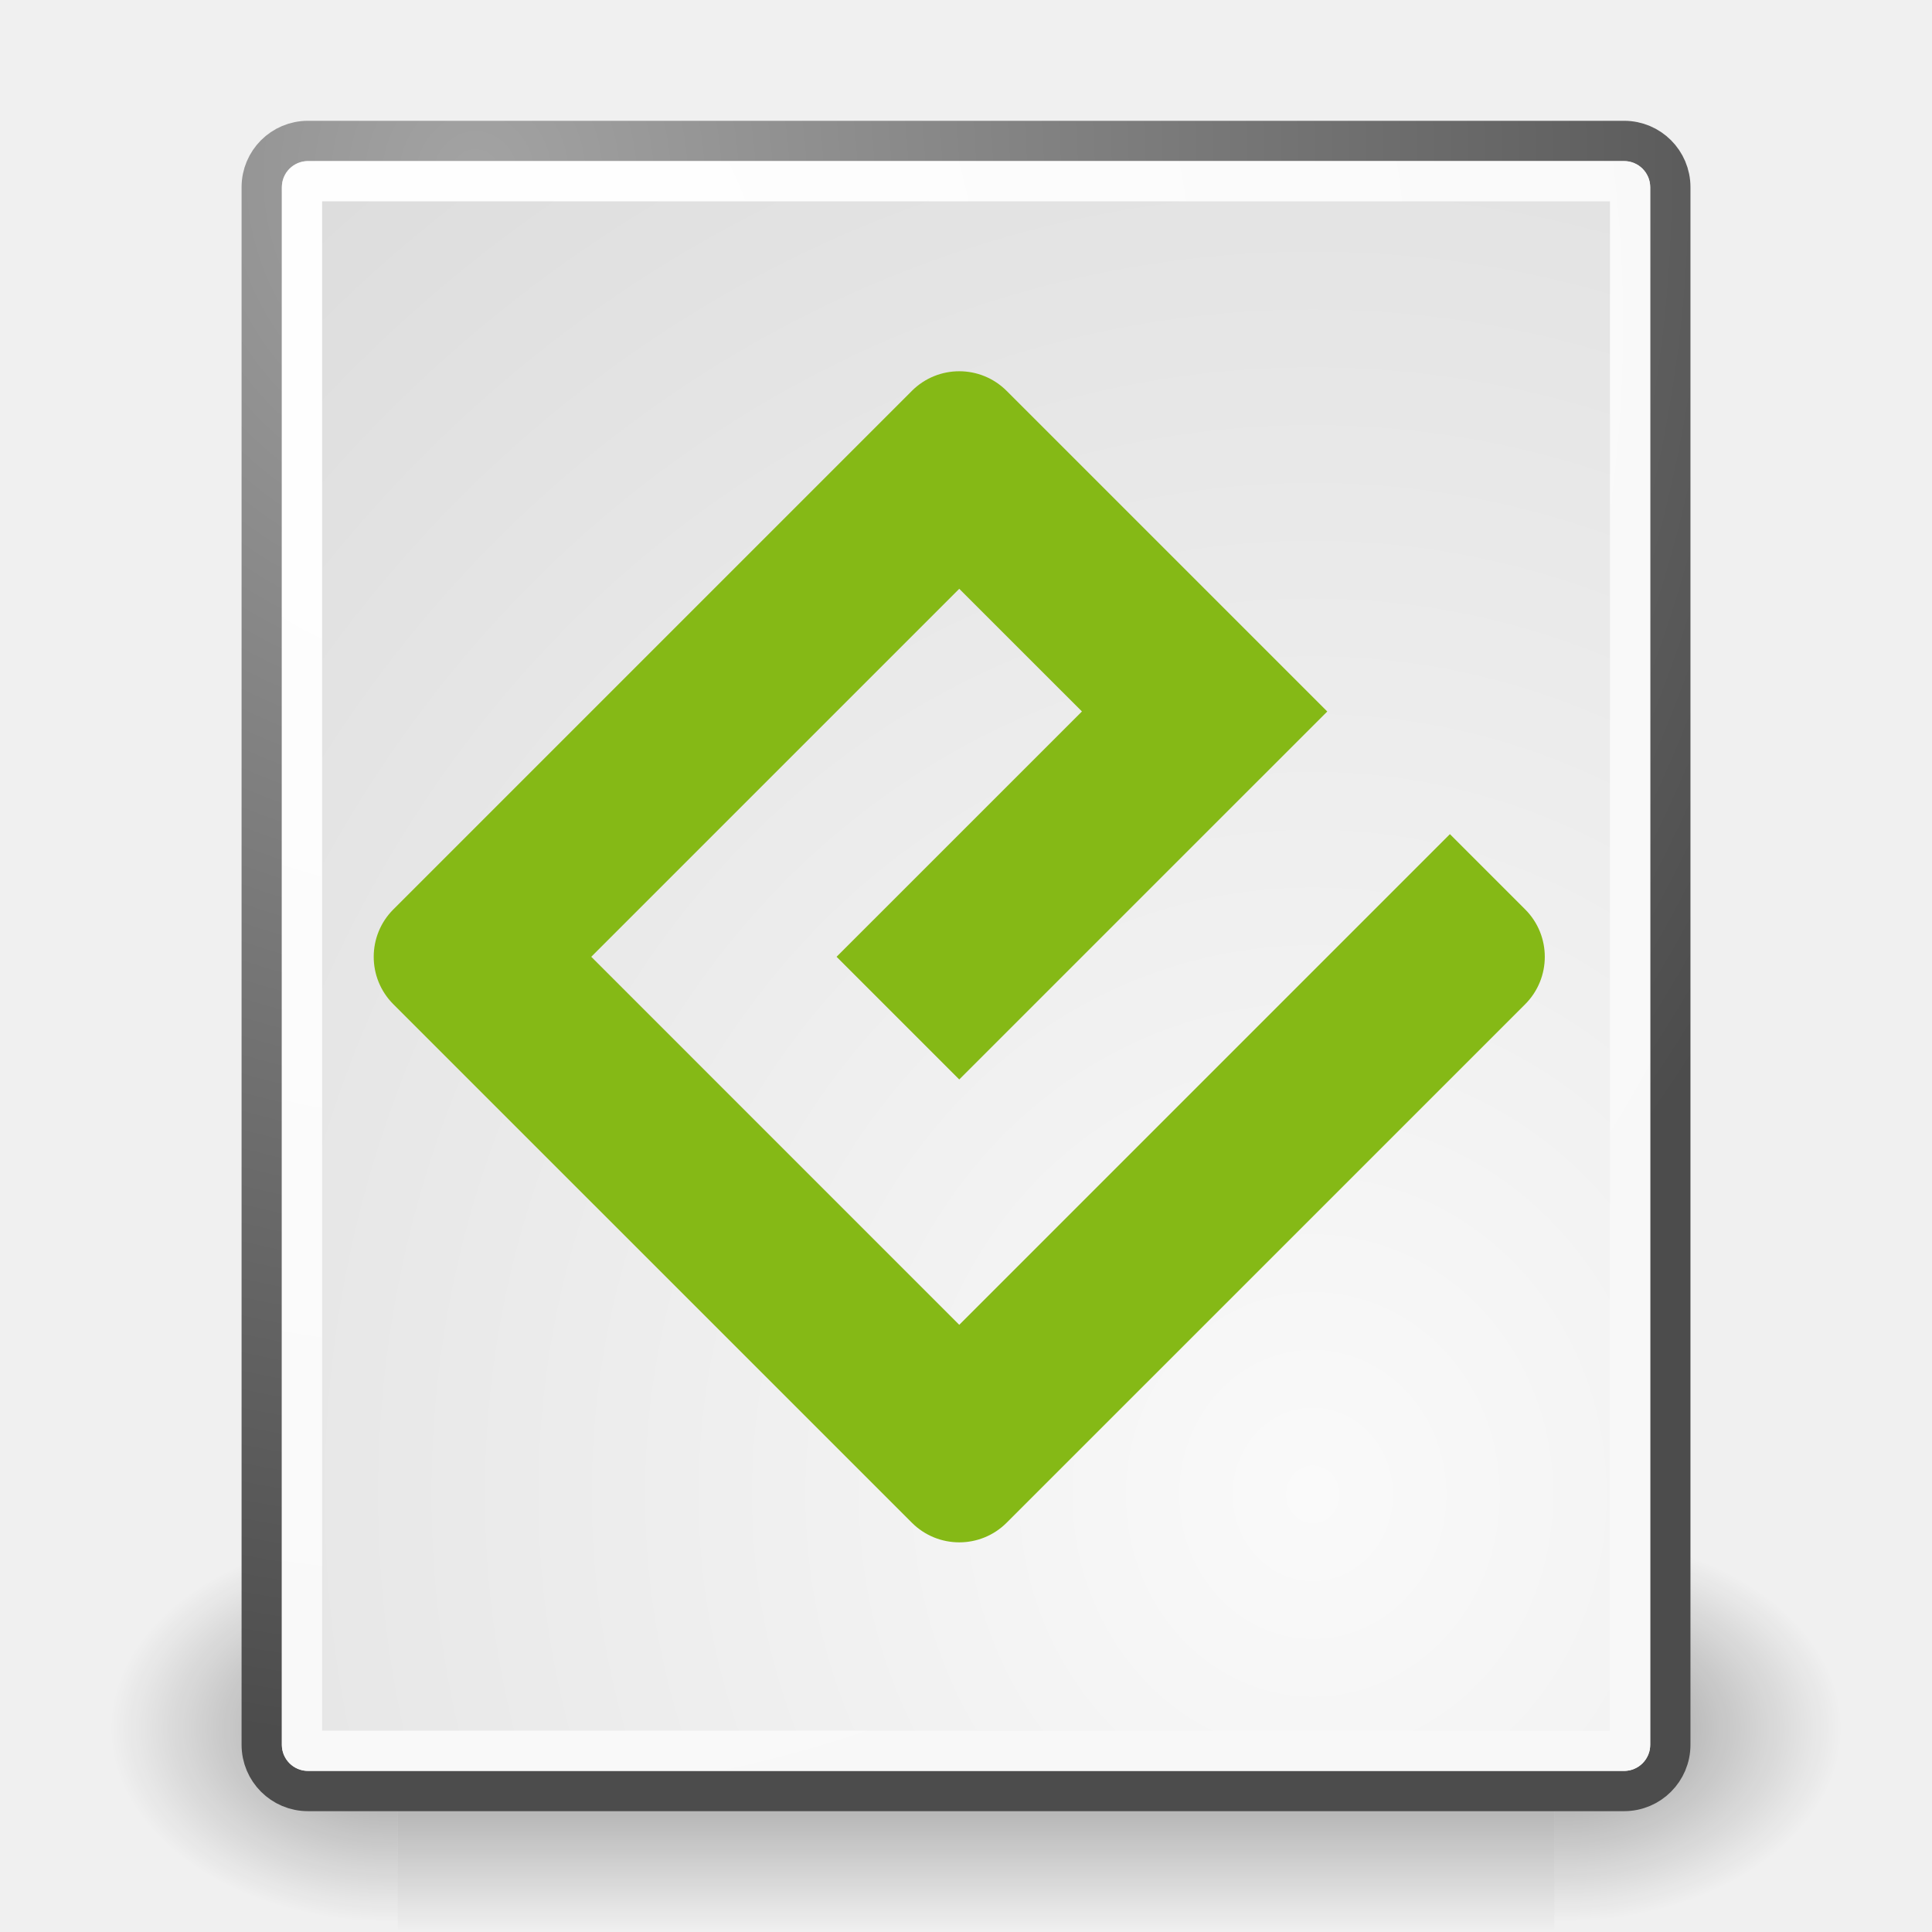
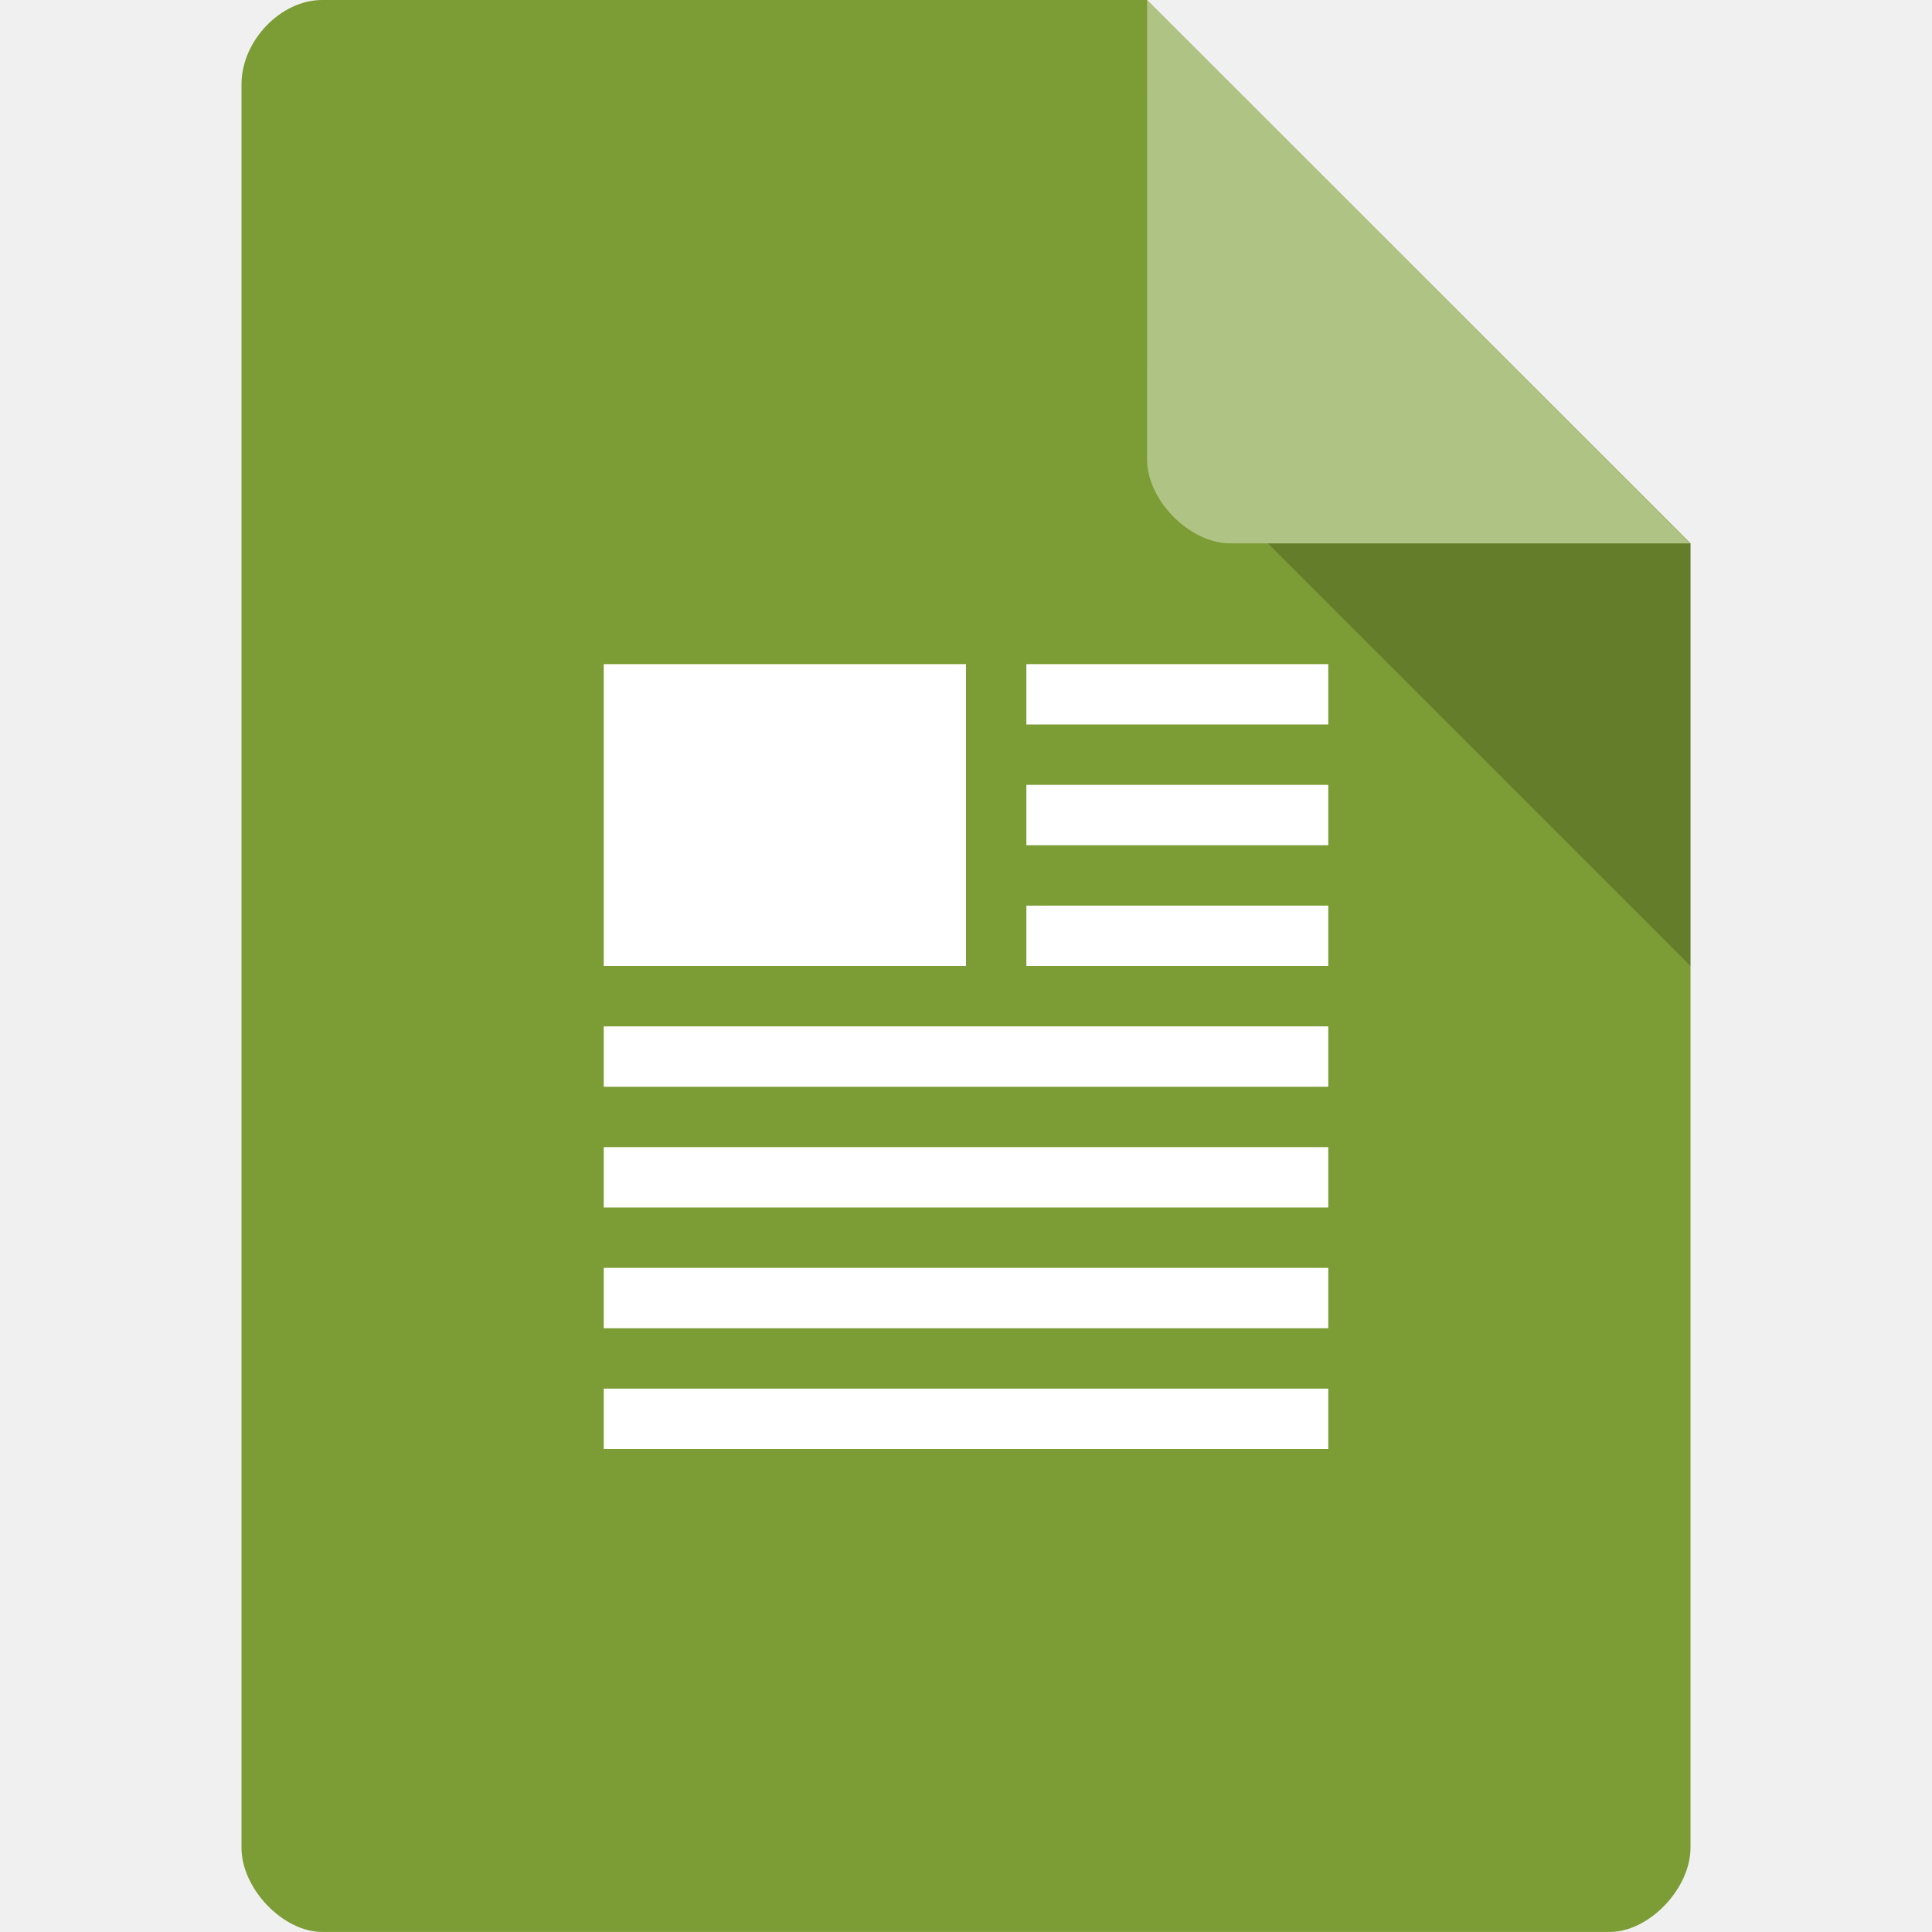
- <svg xmlns="http://www.w3.org/2000/svg" xmlns:xlink="http://www.w3.org/1999/xlink" height="52" viewBox="0 0 48 48" width="52">
-   <radialGradient id="a" cx="605.714" cy="486.648" gradientTransform="matrix(-2.774389 0 0 1.969706 112.7623 -872.8854)" gradientUnits="userSpaceOnUse" r="117.143" xlink:href="#b" />
-   <linearGradient id="b">
-     <stop offset="0" />
-     <stop offset="1" stop-opacity="0" />
-   </linearGradient>
-   <radialGradient id="c" cx="605.714" cy="486.648" gradientTransform="matrix(2.774389 0 0 1.969706 -1891.633 -872.8854)" gradientUnits="userSpaceOnUse" r="117.143" xlink:href="#b" />
-   <linearGradient id="d" gradientTransform="matrix(2.774389 0 0 1.969706 -1892.179 -872.8854)" gradientUnits="userSpaceOnUse" x1="302.857" x2="302.857" y1="366.648" y2="609.505">
-     <stop offset="0" stop-opacity="0" />
-     <stop offset=".5" />
-     <stop offset="1" stop-opacity="0" />
-   </linearGradient>
-   <radialGradient id="e" cx="8.824" cy="3.756" gradientTransform="matrix(.971646 0 0 1.034707 3.240408 .495684)" gradientUnits="userSpaceOnUse" r="37.752">
-     <stop offset="0" stop-color="#a3a3a3" />
-     <stop offset="1" stop-color="#4c4c4c" />
-   </radialGradient>
-   <radialGradient id="f" cx="33.967" cy="35.737" gradientTransform="matrix(.963839 0 0 1.043088 -.124825 -.15197)" gradientUnits="userSpaceOnUse" r="86.708">
-     <stop offset="0" stop-color="#fafafa" />
-     <stop offset="1" stop-color="#bbb" />
-   </radialGradient>
-   <radialGradient id="g" cx="8.144" cy="7.268" gradientTransform="matrix(.974777 0 0 1.034091 3.161873 .559274)" gradientUnits="userSpaceOnUse" r="38.159">
-     <stop offset="0" stop-color="#fff" />
-     <stop offset="1" stop-color="#f8f8f8" />
-   </radialGradient>
-   <g>
-     <g transform="matrix(.02144924 0 0 .02086758 43.32772 41.1536)">
-       <path d="m-1559.252-150.697h1339.633v478.357h-1339.633z" fill="url(#d)" opacity=".402" />
-       <path d="m-219.619-150.68v478.331c142.874.9 345.4-107.17 345.4-239.196 0-132.027-159.437-239.135-345.4-239.135z" fill="url(#c)" opacity=".402" />
-       <path d="m-1559.252-150.68v478.331c-142.874.9-345.4-107.17-345.4-239.196 0-132.027 159.437-239.135 345.4-239.135z" fill="url(#a)" opacity=".402" />
-     </g>
-     <rect display="block" fill="url(#f)" height="40.997" rx="1.149" stroke="url(#e)" stroke-linecap="round" stroke-linejoin="round" width="34.997" x="6.502" y="3.501" />
-     <rect display="block" fill="none" height="38.996" rx=".149" ry=".149" stroke="url(#g)" stroke-linecap="round" stroke-linejoin="round" width="32.996" x="7.503" y="4.502" />
-     <path d="m78.579 150.682-9.143-9.144 9.143-9.142 3.048 3.047-6.096 6.095 3.048 3.048 9.143-9.142-7.965-7.965c-.65-.651-1.705-.651-2.356 0l-12.882 12.882c-.65.65-.65 1.705 0 2.356l12.882 12.881c.651.651 1.706.651 2.356 0l12.882-12.881c.65-.651.65-1.706 0-2.356l-1.87-1.87z" fill="#85b916" transform="translate(-54.74649 -117.7671)" />
-   </g>
+ <svg xmlns="http://www.w3.org/2000/svg" viewBox="0 0 64 64">
+   <path d="m 10.672 0 c -1.375 0 -2.672 1.355 -2.672 2.789 l 0 58.42 c 0 1.355 1.375 2.789 2.672 2.789 l 42.656 0 c 1.297 0 2.672 -1.434 2.672 -2.789 l 0 -43.21 -18 -18 m -27.328 0" style="fill:#7c9c35;fill-opacity:1;stroke:none;fill-rule:nonzero" />
+   <path d="m 42 18 14 14 0 -14 z m 0 0" style="fill:#000;fill-opacity:0.196;stroke:none;fill-rule:nonzero" />
+   <path d="m 38 0 17.984 18 -15.227 0 c -1.348 0 -2.758 -1.426 -2.758 -2.773 m 0 -15.227" style="fill:#fff;fill-opacity:0.392;stroke:none;fill-rule:nonzero" />
+   <path d="m 20 22 l 0 10 l 12 0 l 0 -10 l -12 0 z m 14 0 l 0 2 l 10 0 l 0 -2 l -10 0 z m 0 4 l 0 2 l 10 0 l 0 -2 l -10 0 z m 0 4 l 0 2 l 10 0 l 0 -2 l -10 0 z m -14 4 l 0 2 l 24 0 l 0 -2 l -24 0 z m 0 4 l 0 2 l 24 0 l 0 -2 l -24 0 z m 0 4 l 0 2 l 24 0 l 0 -2 l -24 0 z m 0 4 l 0 2 l 24 0 l 0 -2 l -24 0 z" style="fill:#fff;fill-opacity:1;stroke:none;fill-rule:evenodd" />
</svg>
